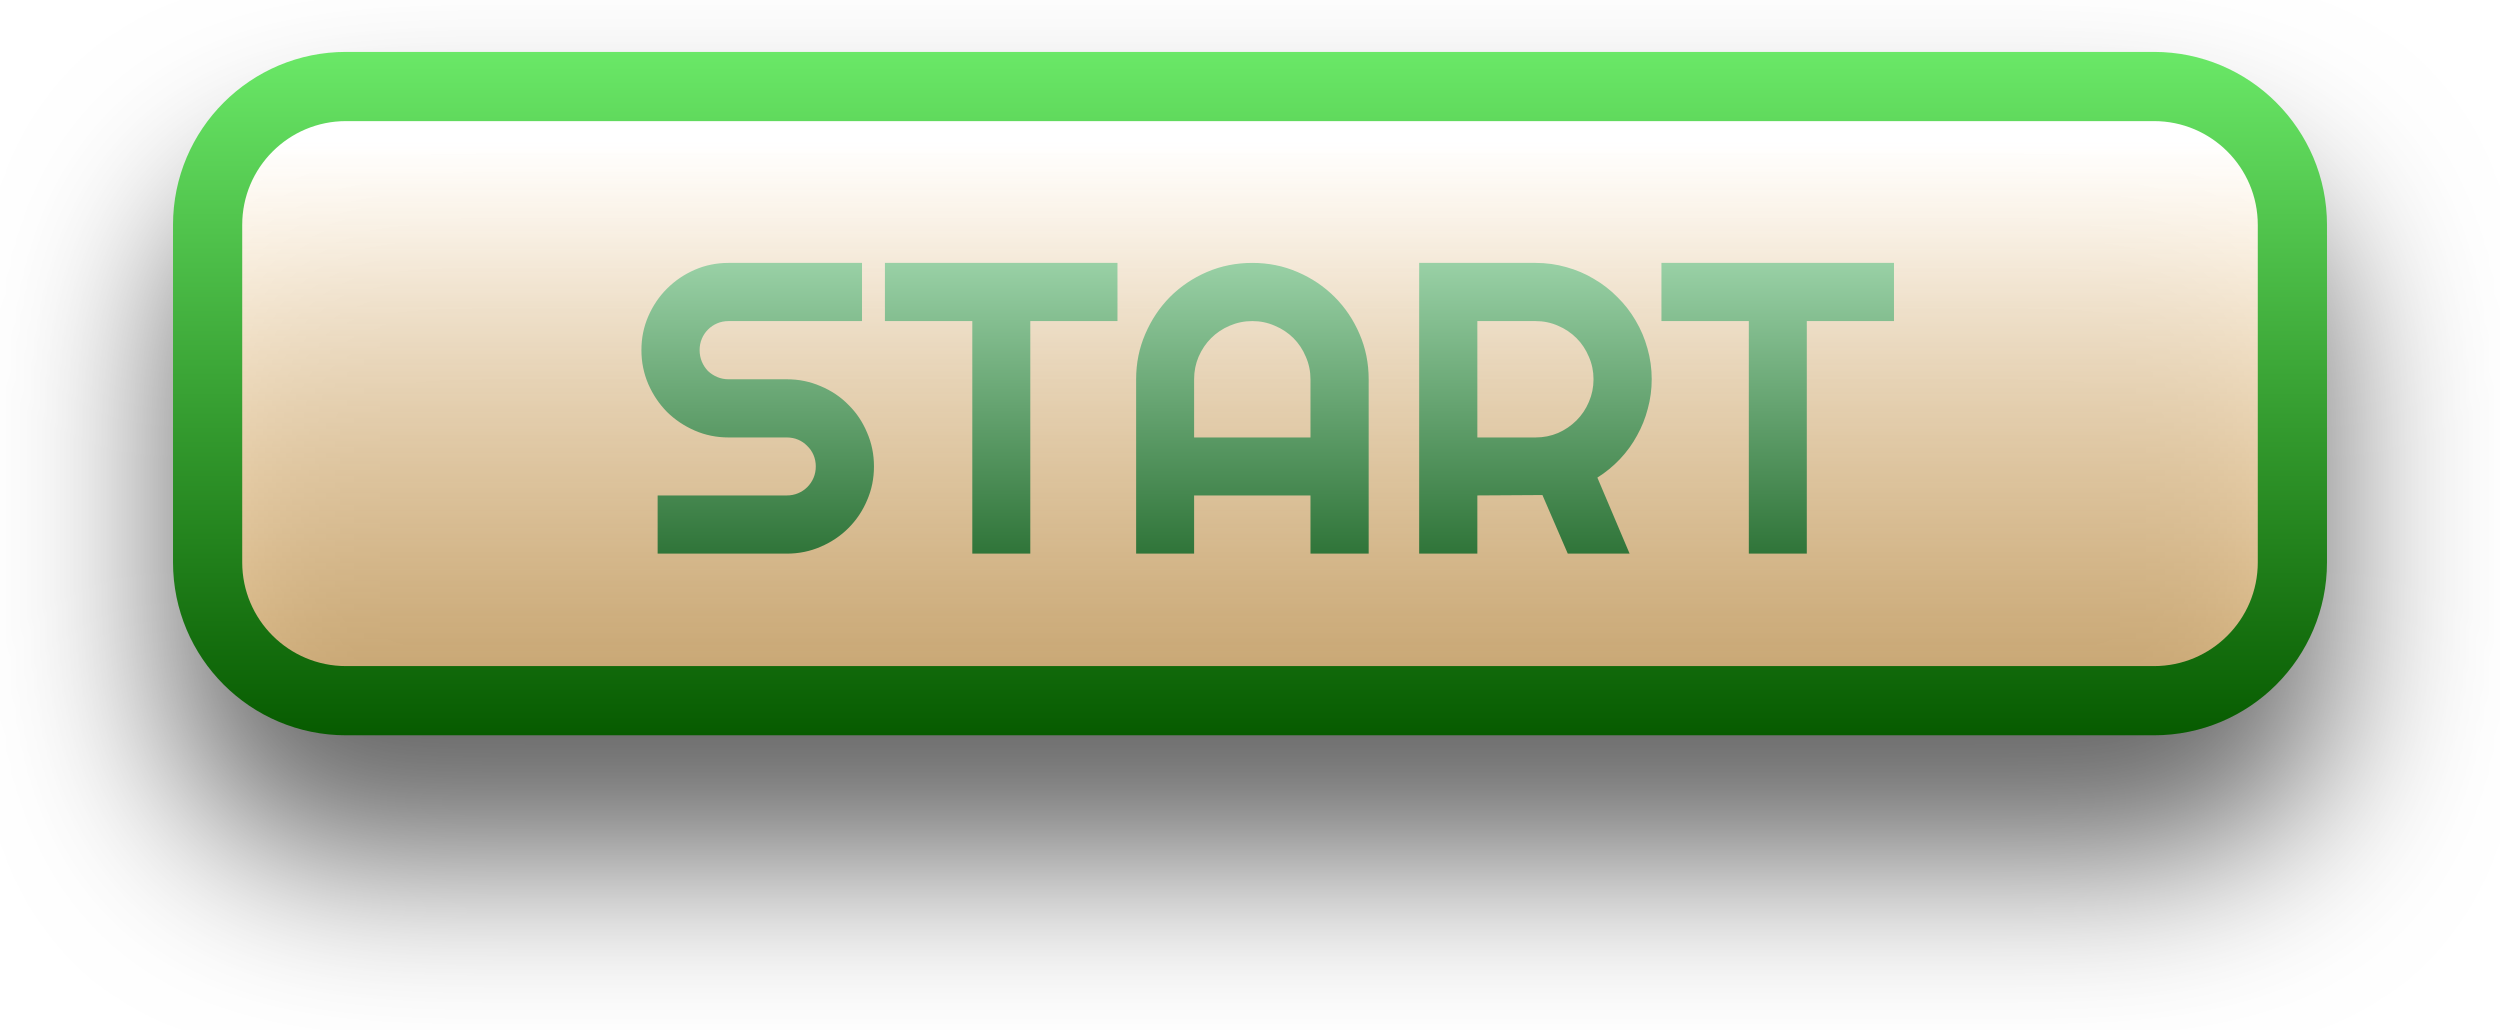
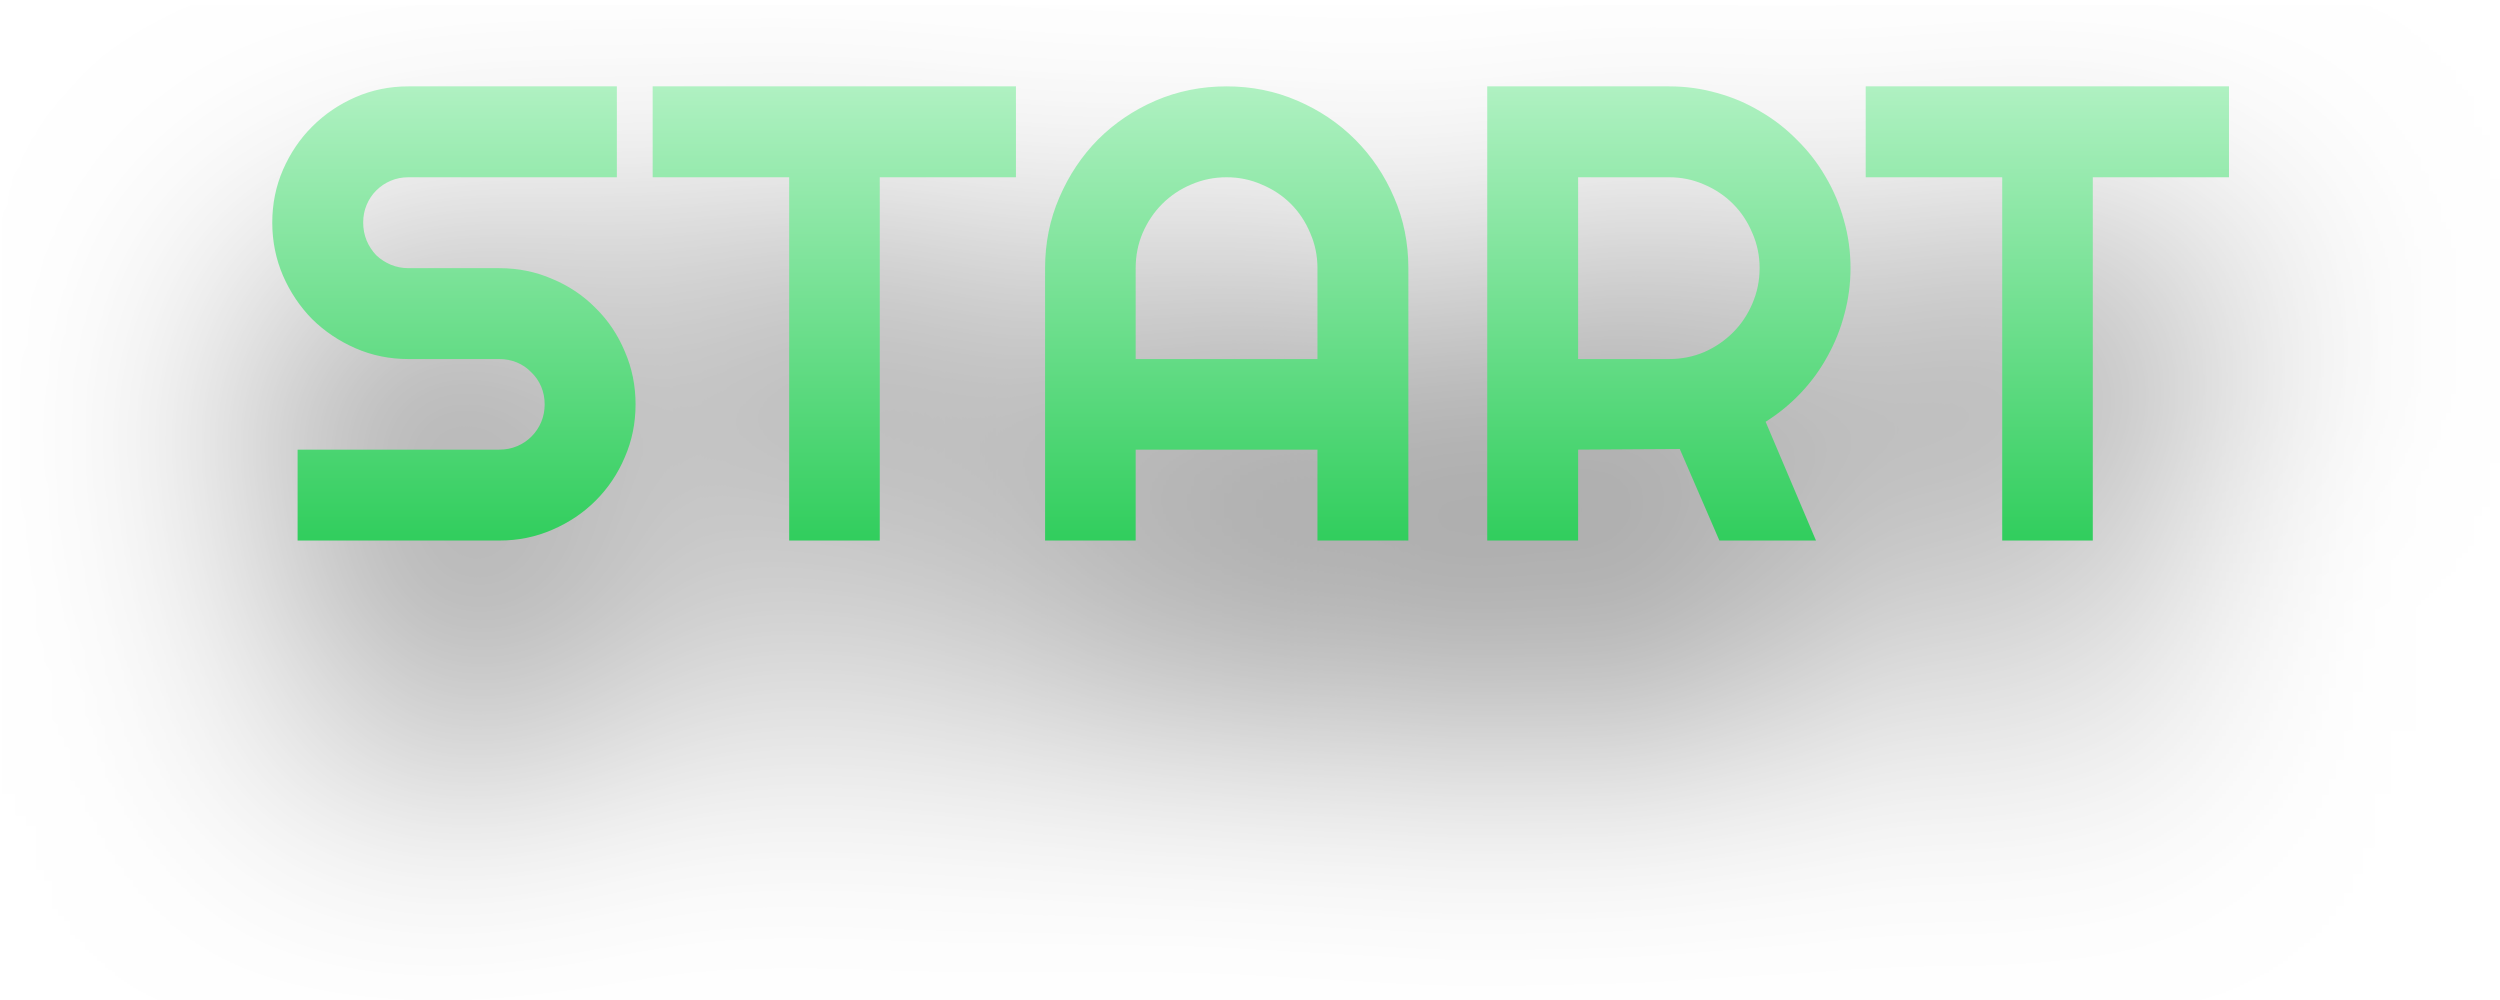
- <svg xmlns="http://www.w3.org/2000/svg" width="289" height="119" viewBox="0 0 289 119" fill="none">
+ <svg xmlns="http://www.w3.org/2000/svg" width="185" height="74" viewBox="0 0 185 74" fill="none">
  <g filter="url(#filter0_d)">
-     <path d="M249 10H40C31.163 10 24 17.163 24 26V65C24 73.837 31.163 81 40 81H249C257.837 81 265 73.837 265 65V26C265 17.163 257.837 10 249 10Z" fill="url(#paint0_linear)" stroke="url(#paint1_linear)" stroke-width="8" />
-     <path d="M74.148 40.469C74.148 39.078 74.414 37.773 74.945 36.555C75.477 35.336 76.195 34.273 77.102 33.367C78.023 32.445 79.094 31.719 80.312 31.188C81.531 30.656 82.836 30.391 84.227 30.391H99.648V37.117H84.227C83.758 37.117 83.32 37.203 82.914 37.375C82.508 37.547 82.148 37.789 81.836 38.102C81.539 38.398 81.305 38.75 81.133 39.156C80.961 39.562 80.875 40 80.875 40.469C80.875 40.938 80.961 41.383 81.133 41.805C81.305 42.211 81.539 42.57 81.836 42.883C82.148 43.18 82.508 43.414 82.914 43.586C83.32 43.758 83.758 43.844 84.227 43.844H90.953C92.344 43.844 93.648 44.109 94.867 44.641C96.102 45.156 97.172 45.875 98.078 46.797C99 47.703 99.719 48.773 100.234 50.008C100.766 51.227 101.031 52.531 101.031 53.922C101.031 55.312 100.766 56.617 100.234 57.836C99.719 59.055 99 60.125 98.078 61.047C97.172 61.953 96.102 62.672 94.867 63.203C93.648 63.734 92.344 64 90.953 64H76.023V57.273H90.953C91.422 57.273 91.859 57.188 92.266 57.016C92.672 56.844 93.023 56.609 93.32 56.312C93.633 56 93.875 55.641 94.047 55.234C94.219 54.828 94.305 54.391 94.305 53.922C94.305 53.453 94.219 53.016 94.047 52.609C93.875 52.203 93.633 51.852 93.32 51.555C93.023 51.242 92.672 51 92.266 50.828C91.859 50.656 91.422 50.57 90.953 50.57H84.227C82.836 50.57 81.531 50.305 80.312 49.773C79.094 49.242 78.023 48.523 77.102 47.617C76.195 46.695 75.477 45.625 74.945 44.406C74.414 43.172 74.148 41.859 74.148 40.469ZM119.102 64H112.398V37.117H102.297V30.391H129.18V37.117H119.102V64ZM151.492 50.57V43.844C151.492 42.922 151.312 42.055 150.953 41.242C150.609 40.414 150.133 39.695 149.523 39.086C148.914 38.477 148.195 38 147.367 37.656C146.555 37.297 145.688 37.117 144.766 37.117C143.844 37.117 142.969 37.297 142.141 37.656C141.328 38 140.617 38.477 140.008 39.086C139.398 39.695 138.914 40.414 138.555 41.242C138.211 42.055 138.039 42.922 138.039 43.844V50.57H151.492ZM158.219 64H151.492V57.273H138.039V64H131.336V43.844C131.336 41.984 131.688 40.242 132.391 38.617C133.094 36.977 134.047 35.547 135.25 34.328C136.469 33.109 137.891 32.148 139.516 31.445C141.156 30.742 142.906 30.391 144.766 30.391C146.625 30.391 148.367 30.742 149.992 31.445C151.633 32.148 153.062 33.109 154.281 34.328C155.5 35.547 156.461 36.977 157.164 38.617C157.867 40.242 158.219 41.984 158.219 43.844V64ZM170.781 37.117V50.57H177.508C178.43 50.57 179.297 50.398 180.109 50.055C180.922 49.695 181.633 49.211 182.242 48.602C182.852 47.992 183.328 47.281 183.672 46.469C184.031 45.641 184.211 44.766 184.211 43.844C184.211 42.922 184.031 42.055 183.672 41.242C183.328 40.414 182.852 39.695 182.242 39.086C181.633 38.477 180.922 38 180.109 37.656C179.297 37.297 178.43 37.117 177.508 37.117H170.781ZM170.781 64H164.055V30.391H177.508C178.742 30.391 179.93 30.555 181.07 30.883C182.211 31.195 183.273 31.648 184.258 32.242C185.258 32.82 186.164 33.523 186.977 34.352C187.805 35.164 188.508 36.07 189.086 37.07C189.68 38.07 190.133 39.141 190.445 40.281C190.773 41.422 190.938 42.609 190.938 43.844C190.938 45 190.789 46.125 190.492 47.219C190.211 48.312 189.797 49.352 189.25 50.336C188.719 51.32 188.062 52.227 187.281 53.055C186.5 53.883 185.625 54.602 184.656 55.211L188.383 64H181.234L178.305 57.227L170.781 57.273V64ZM208.867 64H202.164V37.117H192.062V30.391H218.945V37.117H208.867V64Z" fill="url(#paint2_linear)" />
+     <path d="M20.148 16.469C20.148 15.078 20.414 13.773 20.945 12.555C21.477 11.336 22.195 10.273 23.102 9.367C24.023 8.445 25.094 7.719 26.312 7.188C27.531 6.656 28.836 6.391 30.227 6.391H45.648V13.117H30.227C29.758 13.117 29.32 13.203 28.914 13.375C28.508 13.547 28.148 13.789 27.836 14.102C27.539 14.398 27.305 14.75 27.133 15.156C26.961 15.562 26.875 16 26.875 16.469C26.875 16.938 26.961 17.383 27.133 17.805C27.305 18.211 27.539 18.57 27.836 18.883C28.148 19.18 28.508 19.414 28.914 19.586C29.32 19.758 29.758 19.844 30.227 19.844H36.953C38.344 19.844 39.648 20.109 40.867 20.641C42.102 21.156 43.172 21.875 44.078 22.797C45 23.703 45.719 24.773 46.234 26.008C46.766 27.227 47.031 28.531 47.031 29.922C47.031 31.312 46.766 32.617 46.234 33.836C45.719 35.055 45 36.125 44.078 37.047C43.172 37.953 42.102 38.672 40.867 39.203C39.648 39.734 38.344 40 36.953 40H22.023V33.273H36.953C37.422 33.273 37.859 33.188 38.266 33.016C38.672 32.844 39.023 32.609 39.32 32.312C39.633 32 39.875 31.641 40.047 31.234C40.219 30.828 40.305 30.391 40.305 29.922C40.305 29.453 40.219 29.016 40.047 28.609C39.875 28.203 39.633 27.852 39.32 27.555C39.023 27.242 38.672 27 38.266 26.828C37.859 26.656 37.422 26.57 36.953 26.57H30.227C28.836 26.57 27.531 26.305 26.312 25.773C25.094 25.242 24.023 24.523 23.102 23.617C22.195 22.695 21.477 21.625 20.945 20.406C20.414 19.172 20.148 17.859 20.148 16.469ZM65.102 40H58.398V13.117H48.297V6.391H75.18V13.117H65.102V40ZM97.492 26.57V19.844C97.492 18.922 97.312 18.055 96.953 17.242C96.609 16.414 96.133 15.695 95.523 15.086C94.914 14.477 94.195 14 93.367 13.656C92.555 13.297 91.688 13.117 90.766 13.117C89.844 13.117 88.969 13.297 88.141 13.656C87.328 14 86.617 14.477 86.008 15.086C85.398 15.695 84.914 16.414 84.555 17.242C84.211 18.055 84.039 18.922 84.039 19.844V26.57H97.492ZM104.219 40H97.492V33.273H84.039V40H77.336V19.844C77.336 17.984 77.688 16.242 78.391 14.617C79.094 12.977 80.047 11.547 81.25 10.328C82.469 9.109 83.891 8.148 85.516 7.445C87.156 6.742 88.906 6.391 90.766 6.391C92.625 6.391 94.367 6.742 95.992 7.445C97.633 8.148 99.062 9.109 100.281 10.328C101.5 11.547 102.461 12.977 103.164 14.617C103.867 16.242 104.219 17.984 104.219 19.844V40ZM116.781 13.117V26.57H123.508C124.43 26.57 125.297 26.398 126.109 26.055C126.922 25.695 127.633 25.211 128.242 24.602C128.852 23.992 129.328 23.281 129.672 22.469C130.031 21.641 130.211 20.766 130.211 19.844C130.211 18.922 130.031 18.055 129.672 17.242C129.328 16.414 128.852 15.695 128.242 15.086C127.633 14.477 126.922 14 126.109 13.656C125.297 13.297 124.43 13.117 123.508 13.117H116.781ZM116.781 40H110.055V6.391H123.508C124.742 6.391 125.93 6.555 127.07 6.883C128.211 7.195 129.273 7.648 130.258 8.242C131.258 8.82 132.164 9.523 132.977 10.352C133.805 11.164 134.508 12.07 135.086 13.07C135.68 14.07 136.133 15.141 136.445 16.281C136.773 17.422 136.938 18.609 136.938 19.844C136.938 21 136.789 22.125 136.492 23.219C136.211 24.312 135.797 25.352 135.25 26.336C134.719 27.32 134.062 28.227 133.281 29.055C132.5 29.883 131.625 30.602 130.656 31.211L134.383 40H127.234L124.305 33.227L116.781 33.273V40ZM154.867 40H148.164V13.117H138.062V6.391H164.945V13.117H154.867V40Z" fill="url(#paint0_linear)" />
  </g>
  <defs>
-     <filter id="filter0_d" x="0" y="0" width="289" height="119" filterUnits="userSpaceOnUse" color-interpolation-filters="sRGB">
+     <filter id="filter0_d" x="0.148" y="0.391" width="184.797" height="73.609" filterUnits="userSpaceOnUse" color-interpolation-filters="sRGB">
      <feFlood flood-opacity="0" result="BackgroundImageFix" />
      <feColorMatrix in="SourceAlpha" type="matrix" values="0 0 0 0 0 0 0 0 0 0 0 0 0 0 0 0 0 0 127 0" />
      <feOffset dy="14" />
      <feGaussianBlur stdDeviation="10" />
      <feColorMatrix type="matrix" values="0 0 0 0 0 0 0 0 0 0 0 0 0 0 0 0 0 0 0.6 0" />
      <feBlend mode="normal" in2="BackgroundImageFix" result="effect1_dropShadow" />
      <feBlend mode="normal" in="SourceGraphic" in2="effect1_dropShadow" result="shape" />
    </filter>
-     <linearGradient id="paint0_linear" x1="144.5" y1="6" x2="144.5" y2="85" gradientUnits="userSpaceOnUse">
-       <stop offset="0.13" stop-color="white" />
-       <stop offset="1" stop-color="#FFC56D" stop-opacity="0.6" />
-     </linearGradient>
-     <linearGradient id="paint1_linear" x1="144.5" y1="6" x2="144.5" y2="85" gradientUnits="userSpaceOnUse">
-       <stop stop-color="#6AE867" />
-       <stop offset="1" stop-color="#075B00" />
-     </linearGradient>
-     <linearGradient id="paint2_linear" x1="146.5" y1="17" x2="146.5" y2="77" gradientUnits="userSpaceOnUse">
-       <stop stop-color="#C3F5D1" />
-       <stop offset="1" stop-color="#07510F" />
+     <linearGradient id="paint0_linear" x1="92.5" y1="-7" x2="92.5" y2="53" gradientUnits="userSpaceOnUse">
+       <stop stop-color="#E2FFEA" />
+       <stop offset="1" stop-color="#00C036" />
    </linearGradient>
  </defs>
</svg>
